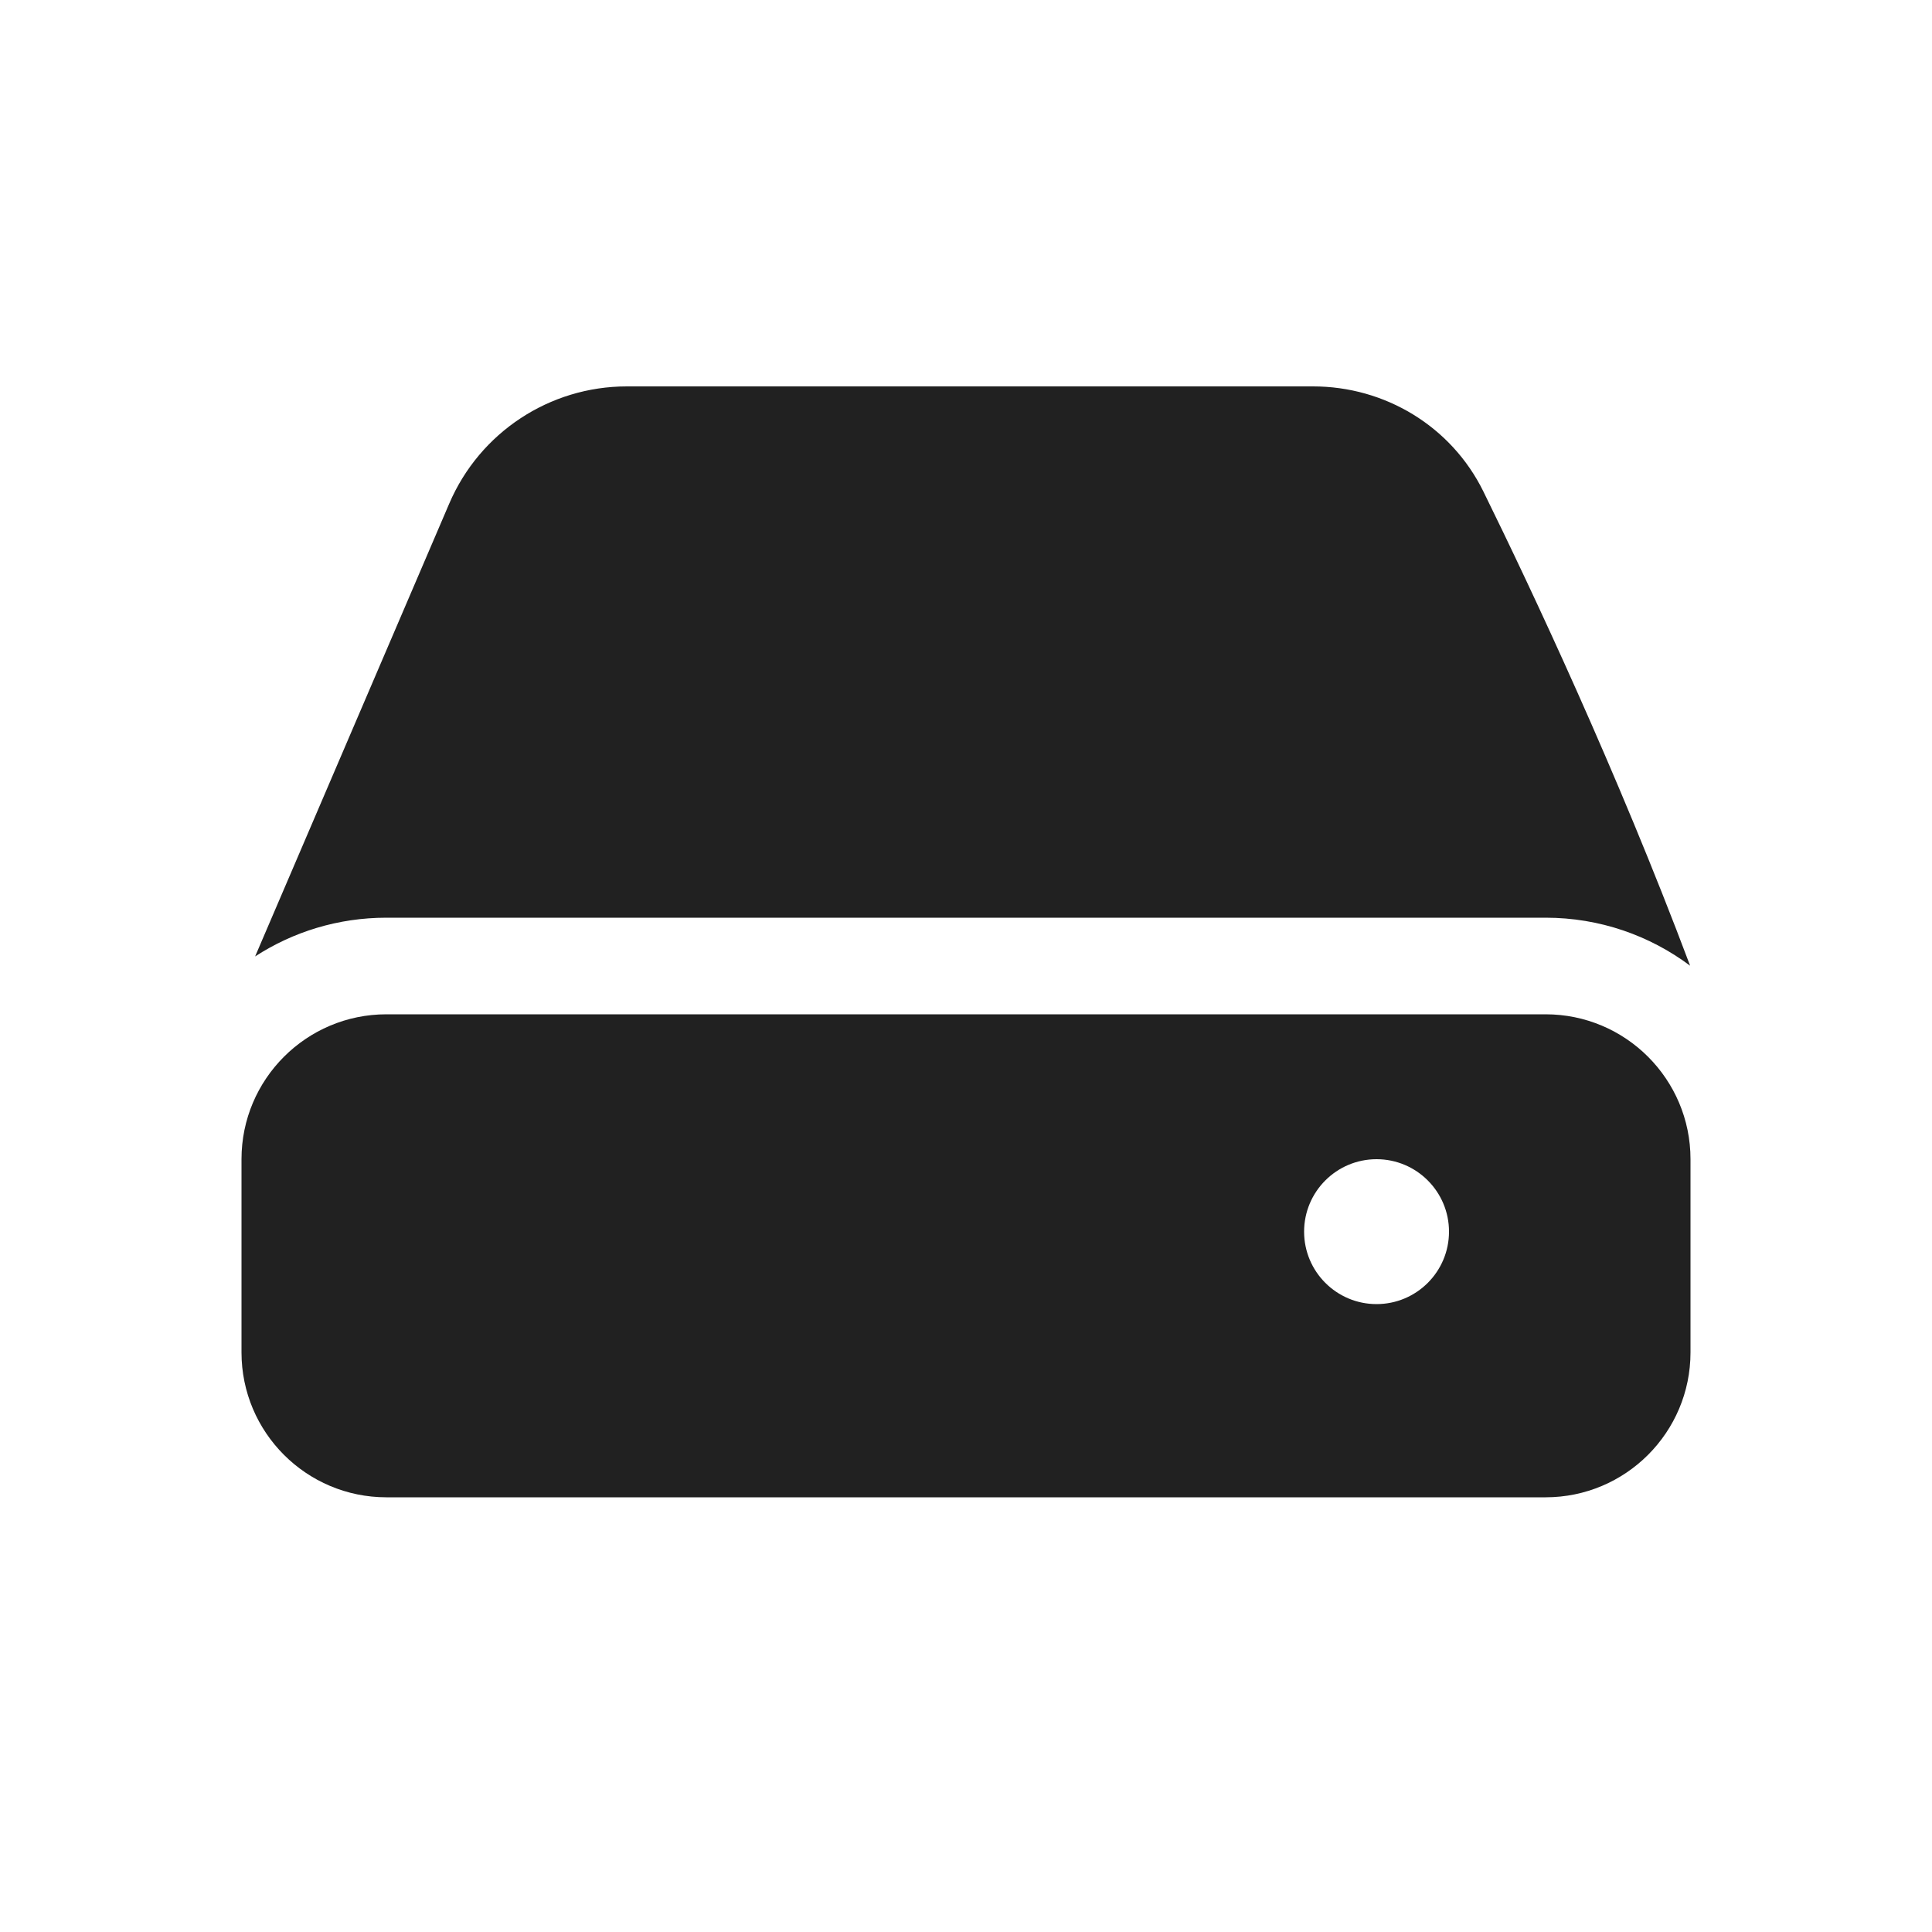
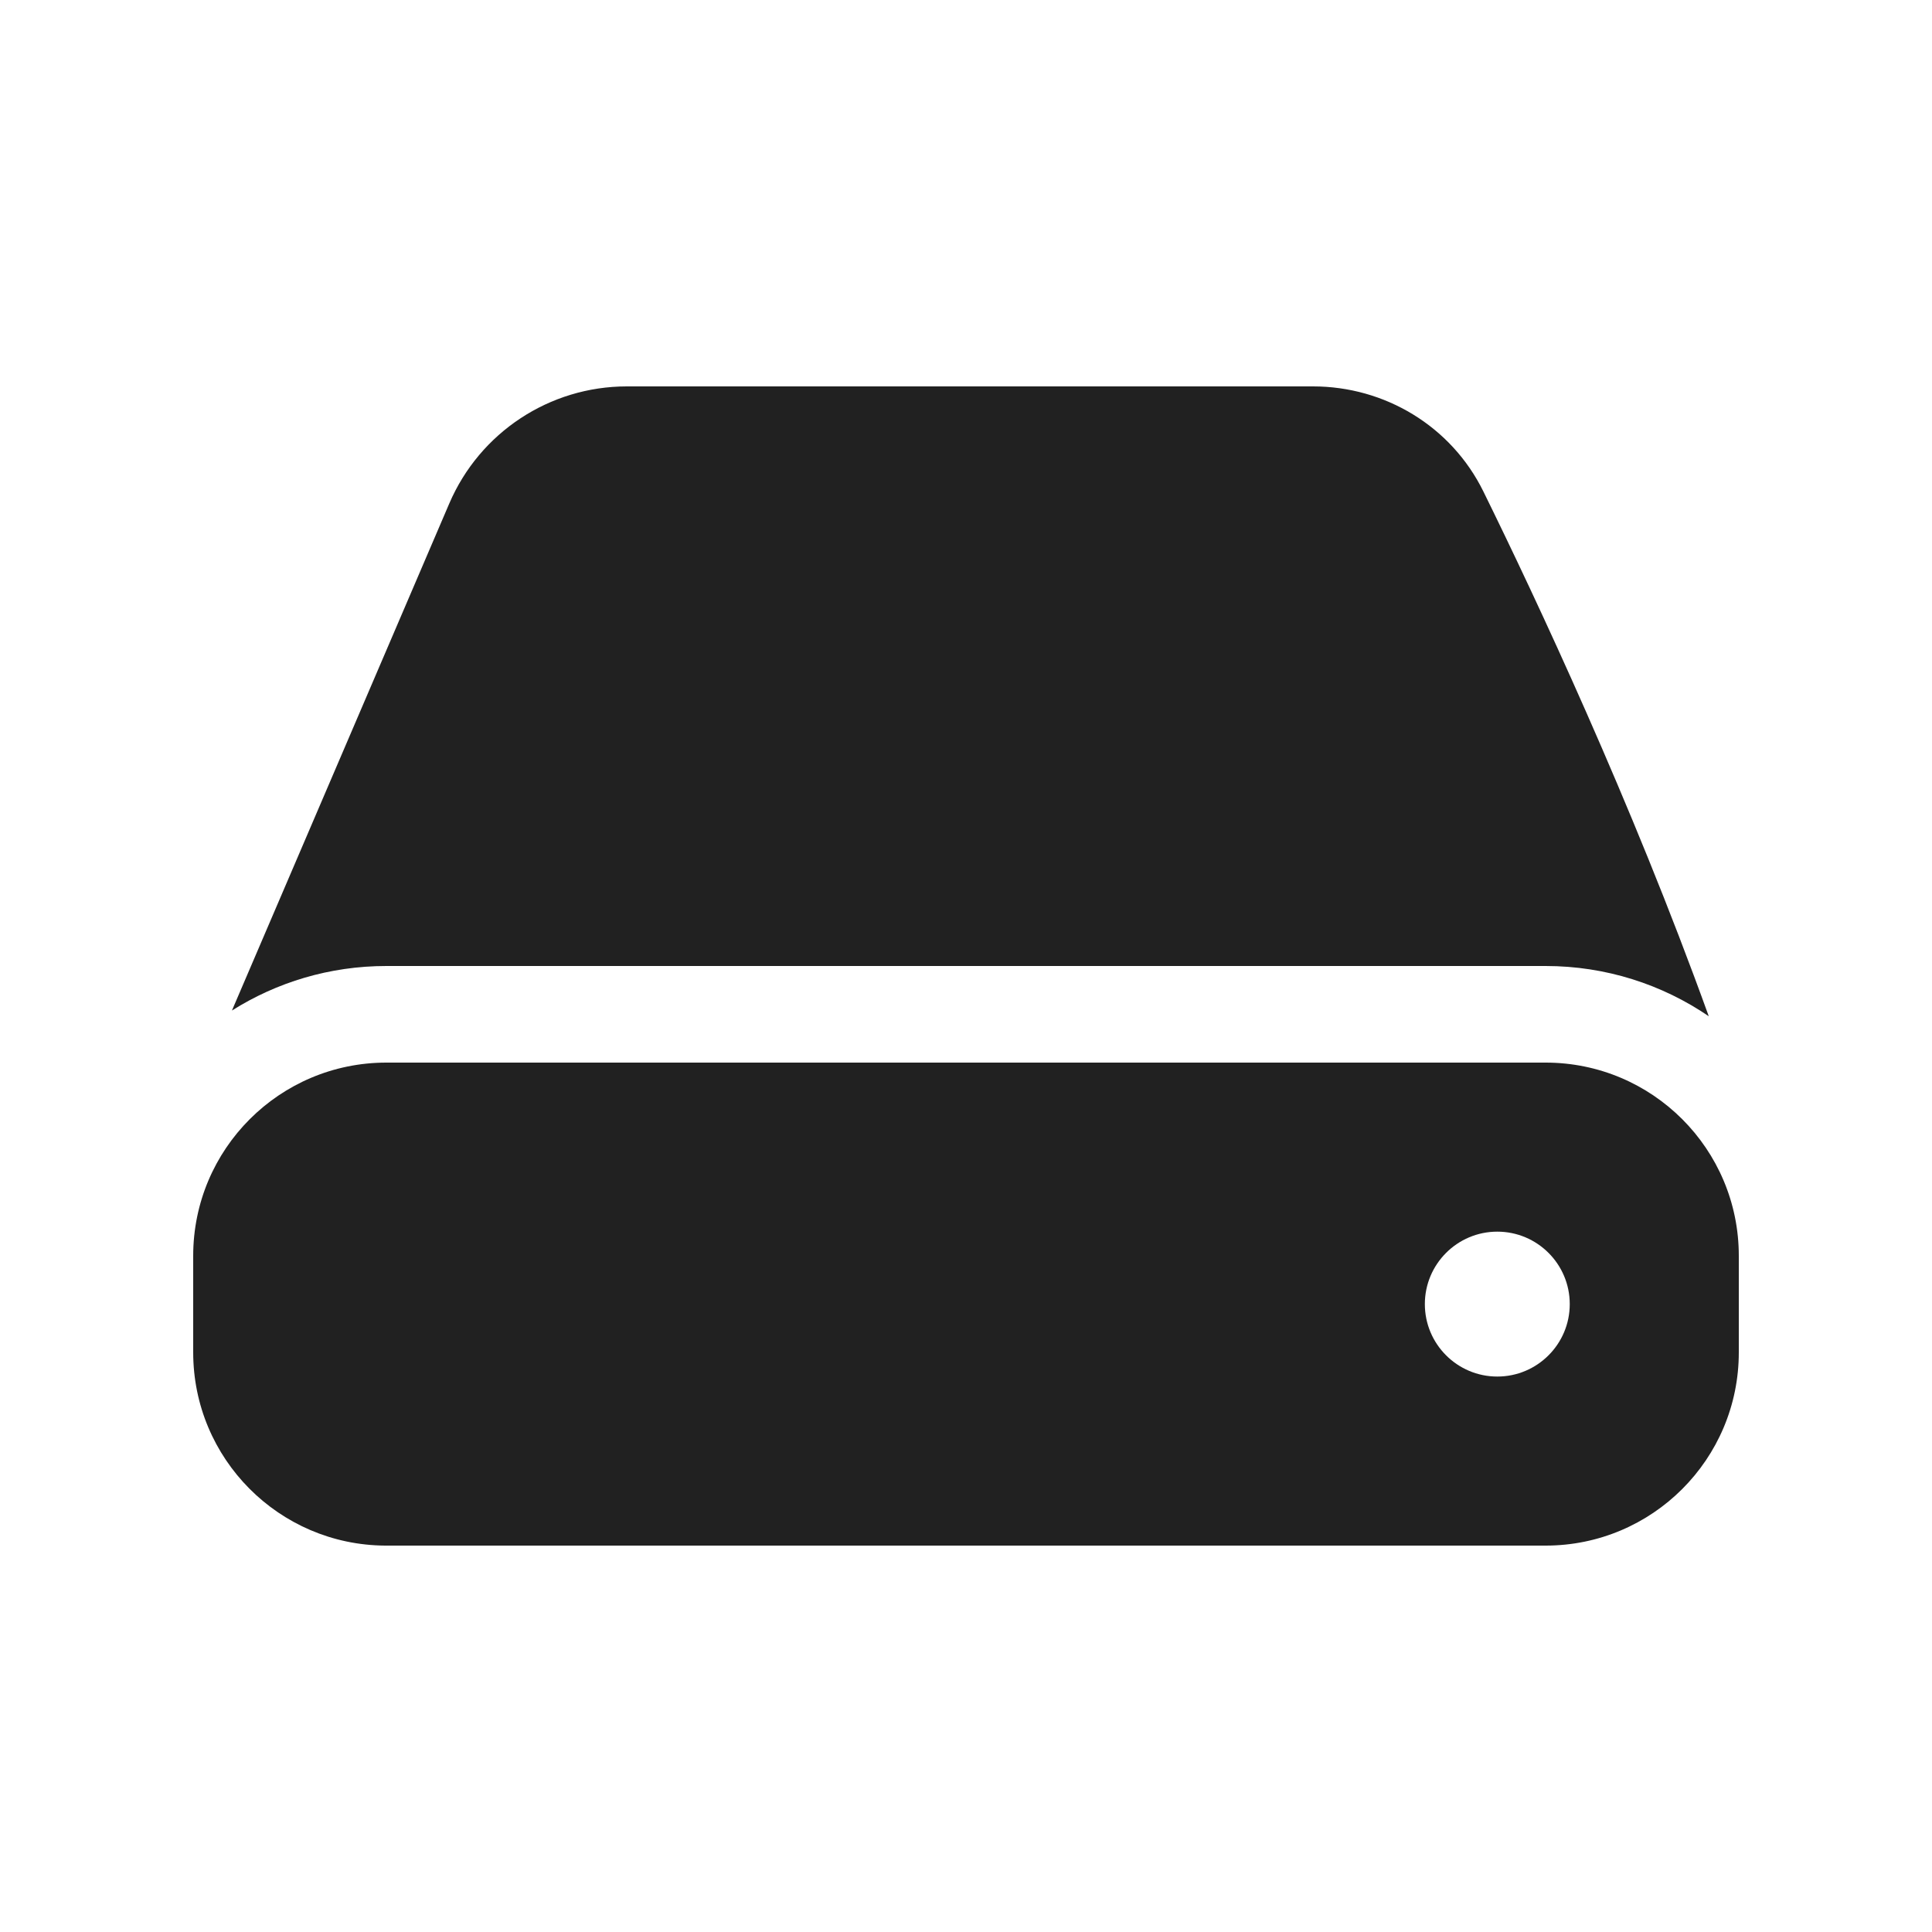
<svg xmlns="http://www.w3.org/2000/svg" width="20" height="20" viewBox="0 0 20 20" fill="none">
-   <path d="M6.489 4C5.689 4 4.966 4.477 4.651 5.212L2.641 9.901C3.032 9.647 3.499 9.5 4 9.5H16C16.561 9.5 17.079 9.685 17.496 9.997C16.734 7.97 15.857 6.107 15.356 5.088C15.023 4.411 14.335 4 13.593 4H6.489ZM2.5 12C2.5 11.172 3.172 10.5 4 10.5H16C16.828 10.5 17.5 11.172 17.5 12V14C17.5 14.828 16.828 15.5 16 15.5H4C3.172 15.5 2.5 14.828 2.5 14V12ZM15 12.75C15 12.336 14.664 12 14.25 12C13.836 12 13.5 12.336 13.5 12.75C13.5 13.164 13.836 13.5 14.25 13.5C14.664 13.5 15 13.164 15 12.75Z" fill="#212121" />
+   <path d="M4 10C3.412 10 2.864 10.169 2.401 10.461L4.651 5.212C4.966 4.477 5.689 4 6.489 4H13.593C14.335 4 15.023 4.411 15.356 5.088C15.9 6.194 16.887 8.295 17.689 10.52C17.208 10.192 16.626 10 16 10H4ZM16 11C17.105 11 18 11.895 18 13V14C18 15.105 17.105 16 16 16H4L3.987 16C2.888 15.993 2 15.1 2 14V13C2 11.895 2.895 11 4 11H16ZM15.5 14.25C15.914 14.25 16.25 13.914 16.25 13.5C16.25 13.086 15.914 12.75 15.5 12.75C15.086 12.75 14.75 13.086 14.75 13.5C14.75 13.914 15.086 14.25 15.5 14.25Z" fill="#212121" />
</svg>
